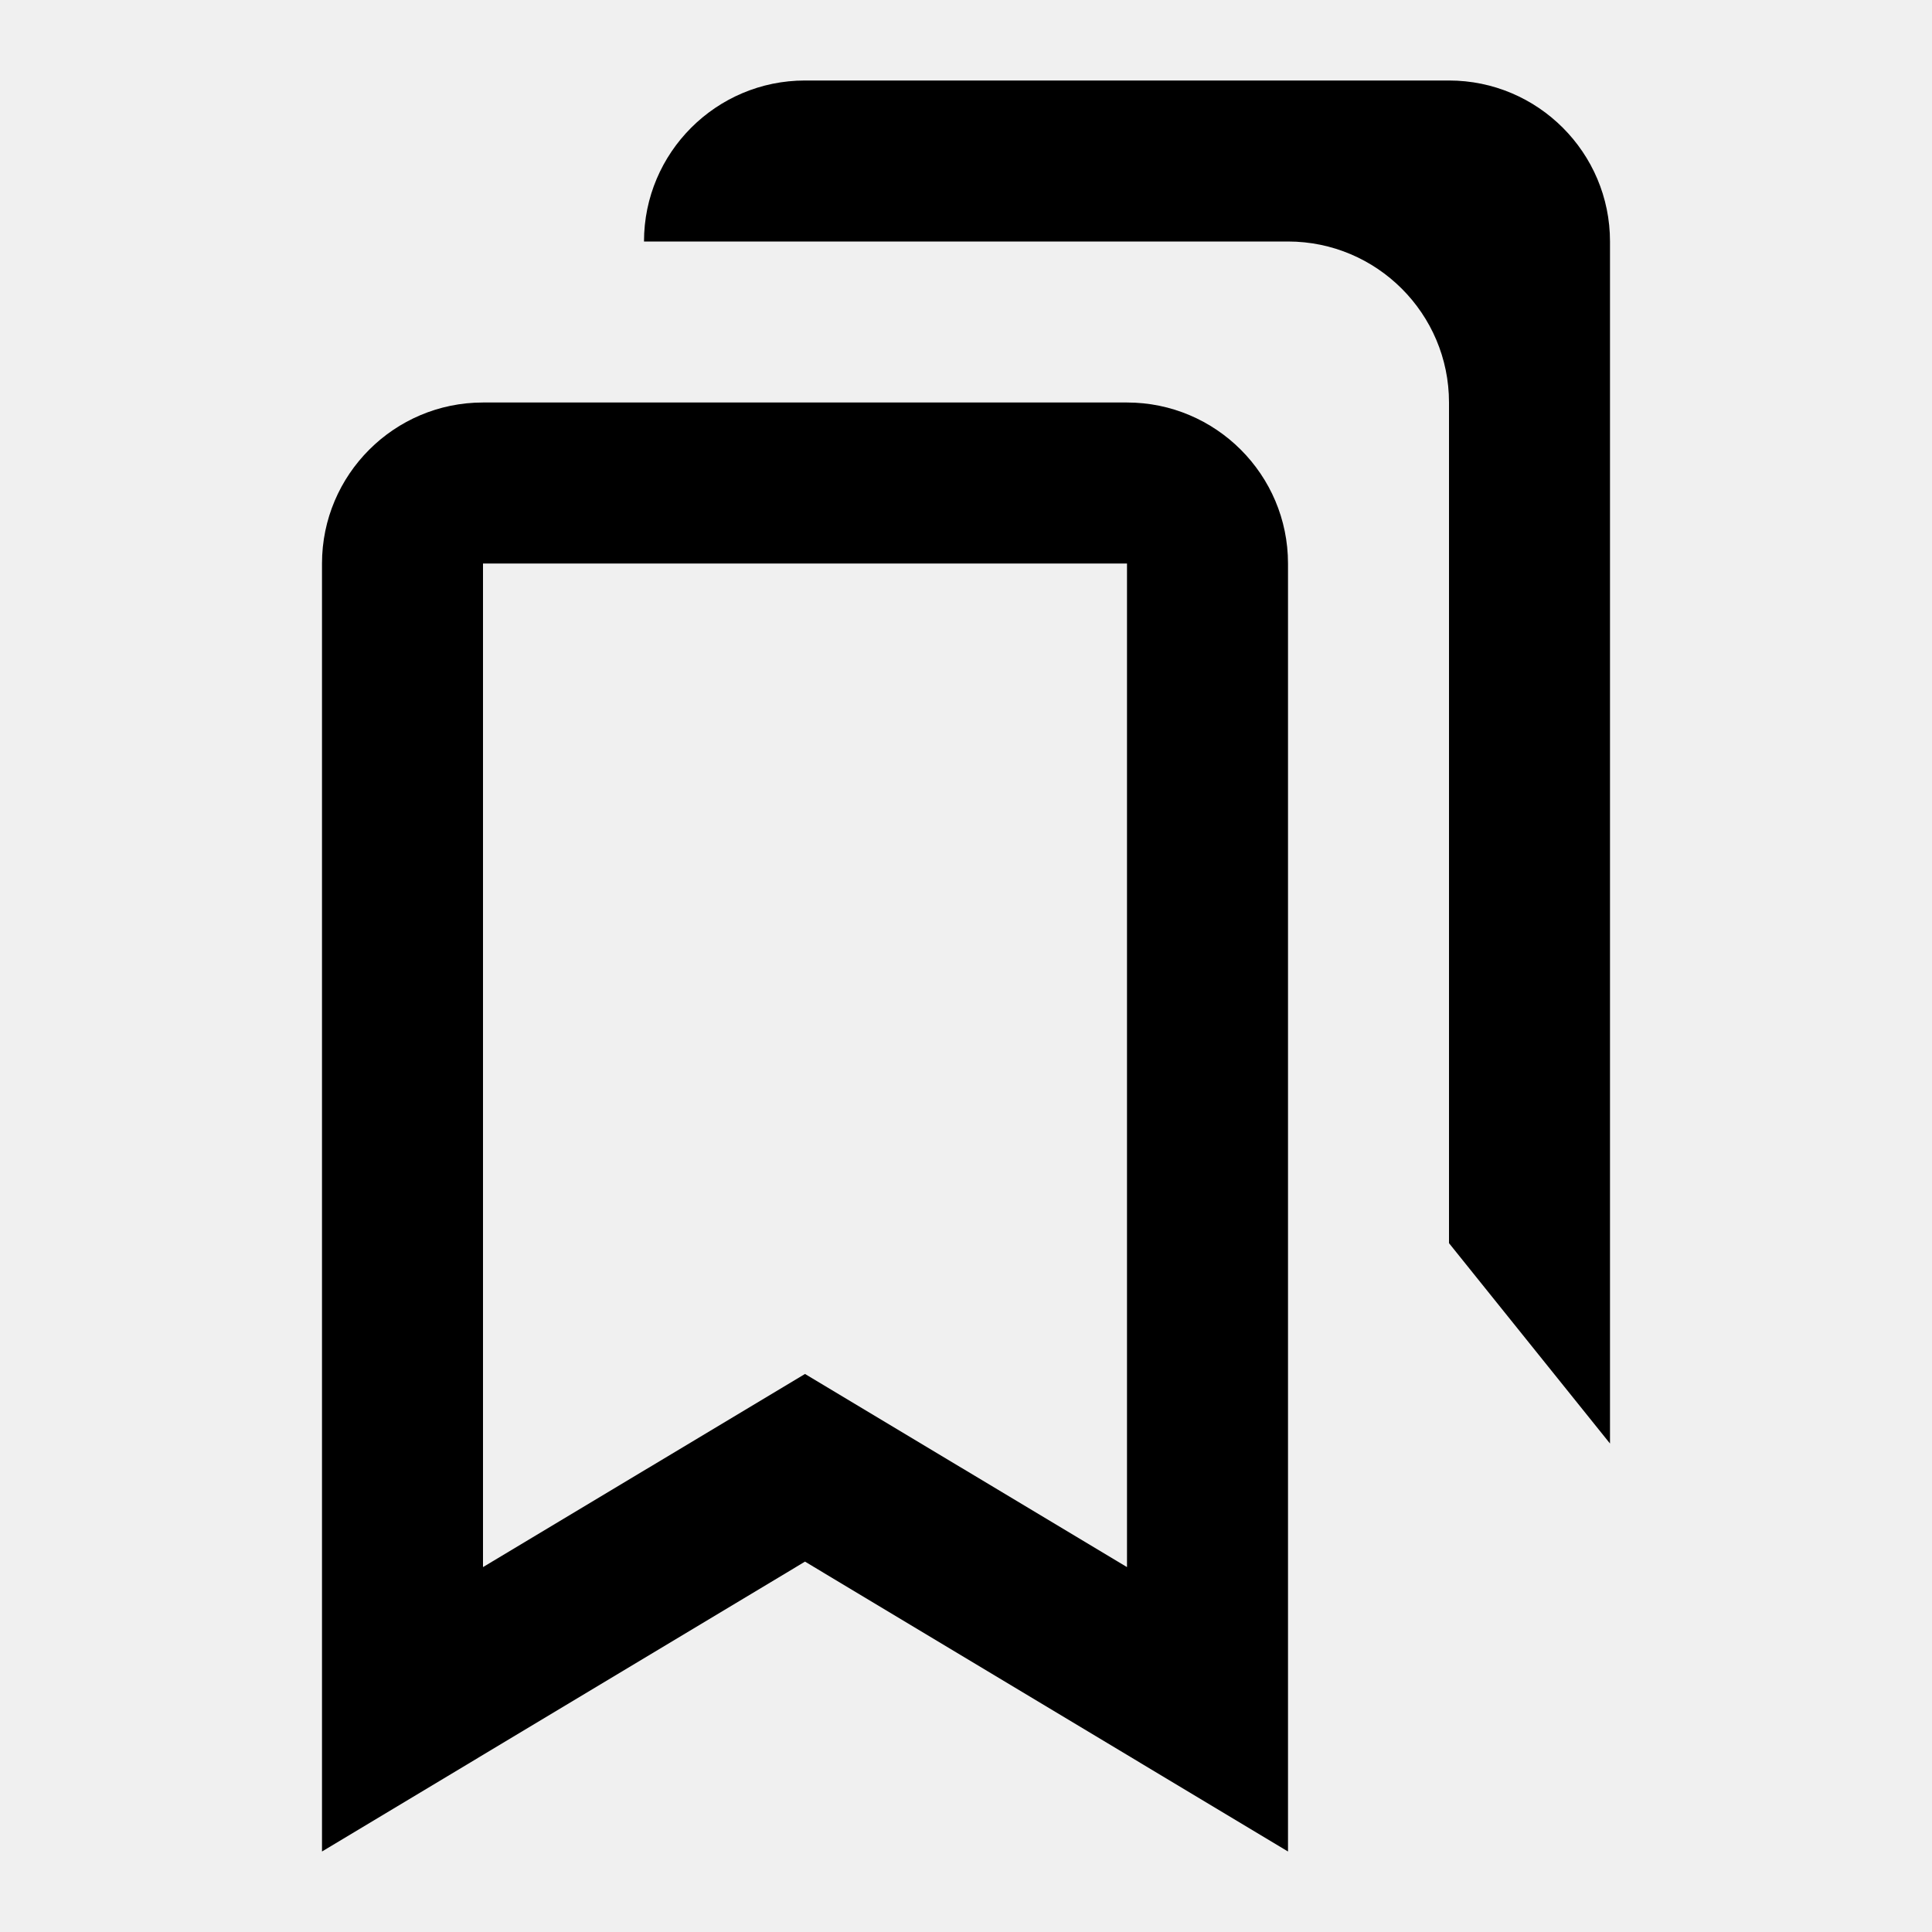
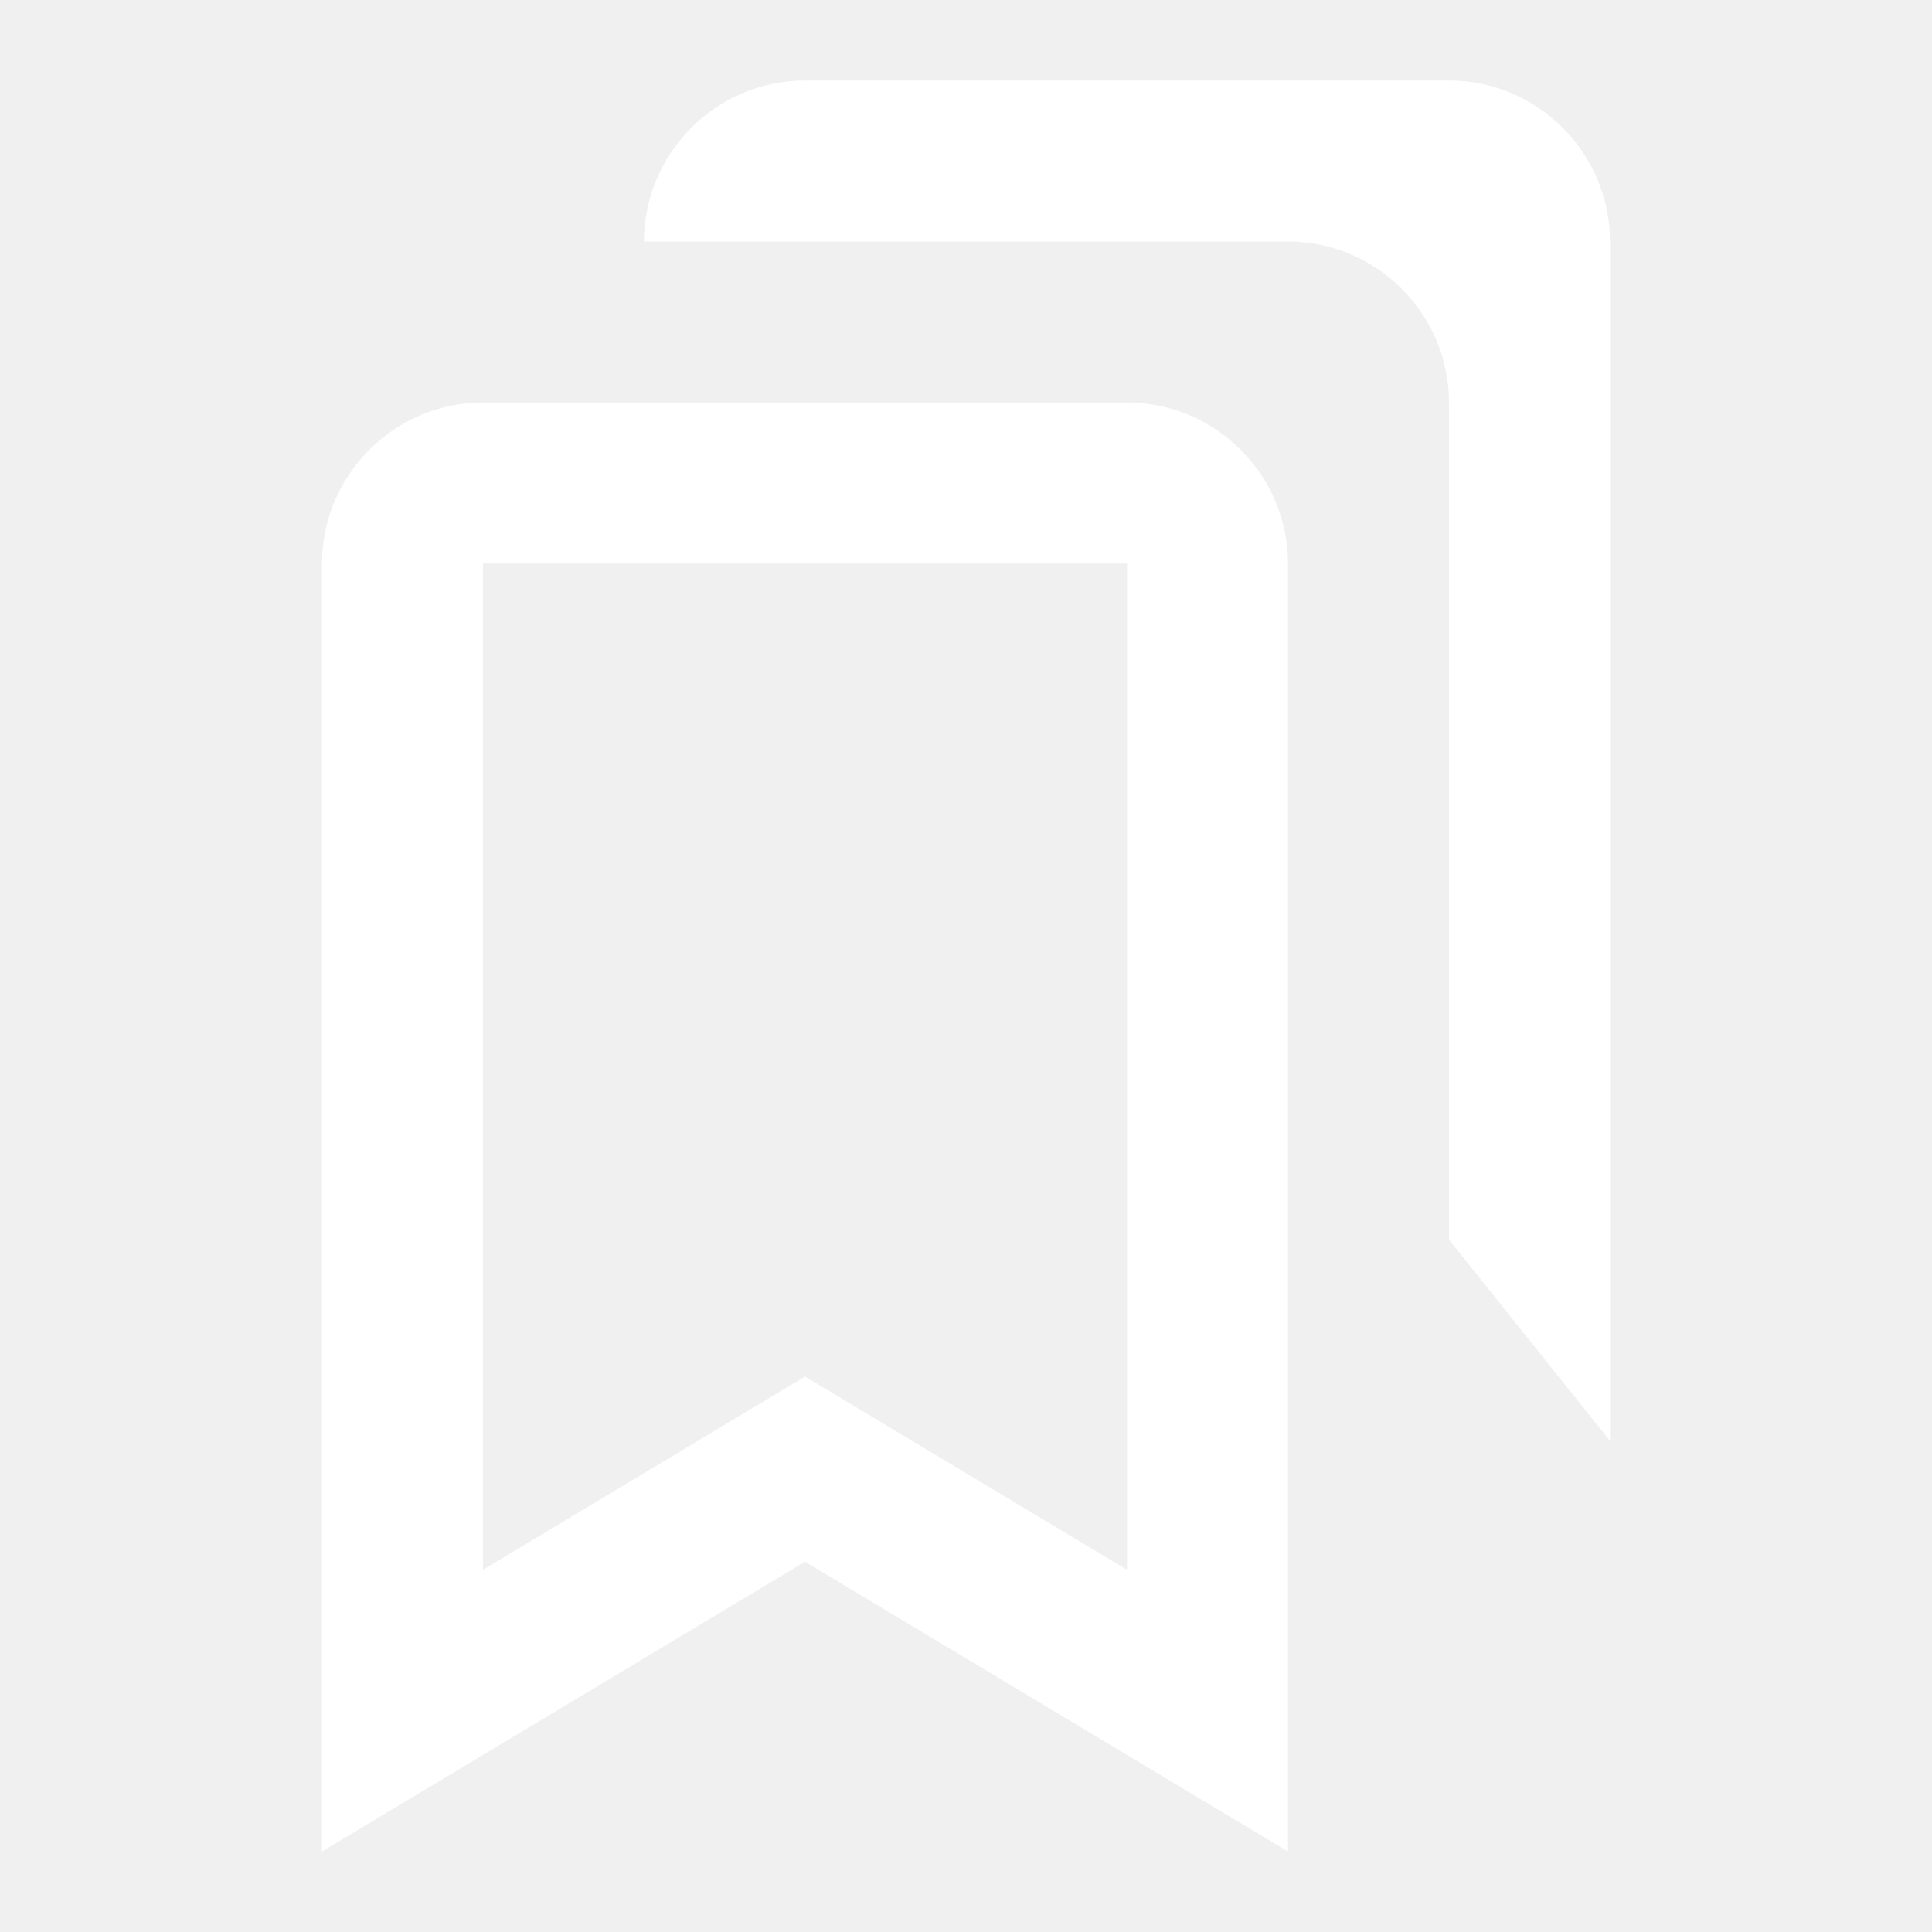
- <svg xmlns="http://www.w3.org/2000/svg" width="24px" height="24px" viewBox="0 0 24 24">
-   <path d="M14 5H6c-1.103 0-2 .897-2 2v16l6-3.601L16 23V7c0-1.103-.897-2-2-2zm0 14.467-4-2.399-4 2.399V7h8v12.467z" />
-   <path d="M18 1h-8c-1.103 0-2 .897-2 2h8c1.103 0 2 .897 2 2v10.443l2 2.489V3c0-1.103-.897-2-2-2z" />
+ <svg xmlns="http://www.w3.org/2000/svg" version="1.1" id="Capa_1" x="0px" y="0px" viewBox="0 0 24 24" style="enable-background:new 0 0 24 24;" xml:space="preserve">
+   <style type="text/css">
+ 	.st0{fill:#FFFFFF;}
+ </style>
+   <path class="st0" d="M14,5H6C4.9,5,4,5.9,4,7v16l6-3.6l6,3.6V7C16,5.9,15.1,5,14,5z M14,19.5l-4-2.4l-4,2.4V7h8V19.5z" />
+   <path class="st0" d="M18,1h-8C8.9,1,8,1.9,8,3h8c1.1,0,2,0.9,2,2v10.4l2,2.5V3C20,1.9,19.1,1,18,1z" />
</svg>
